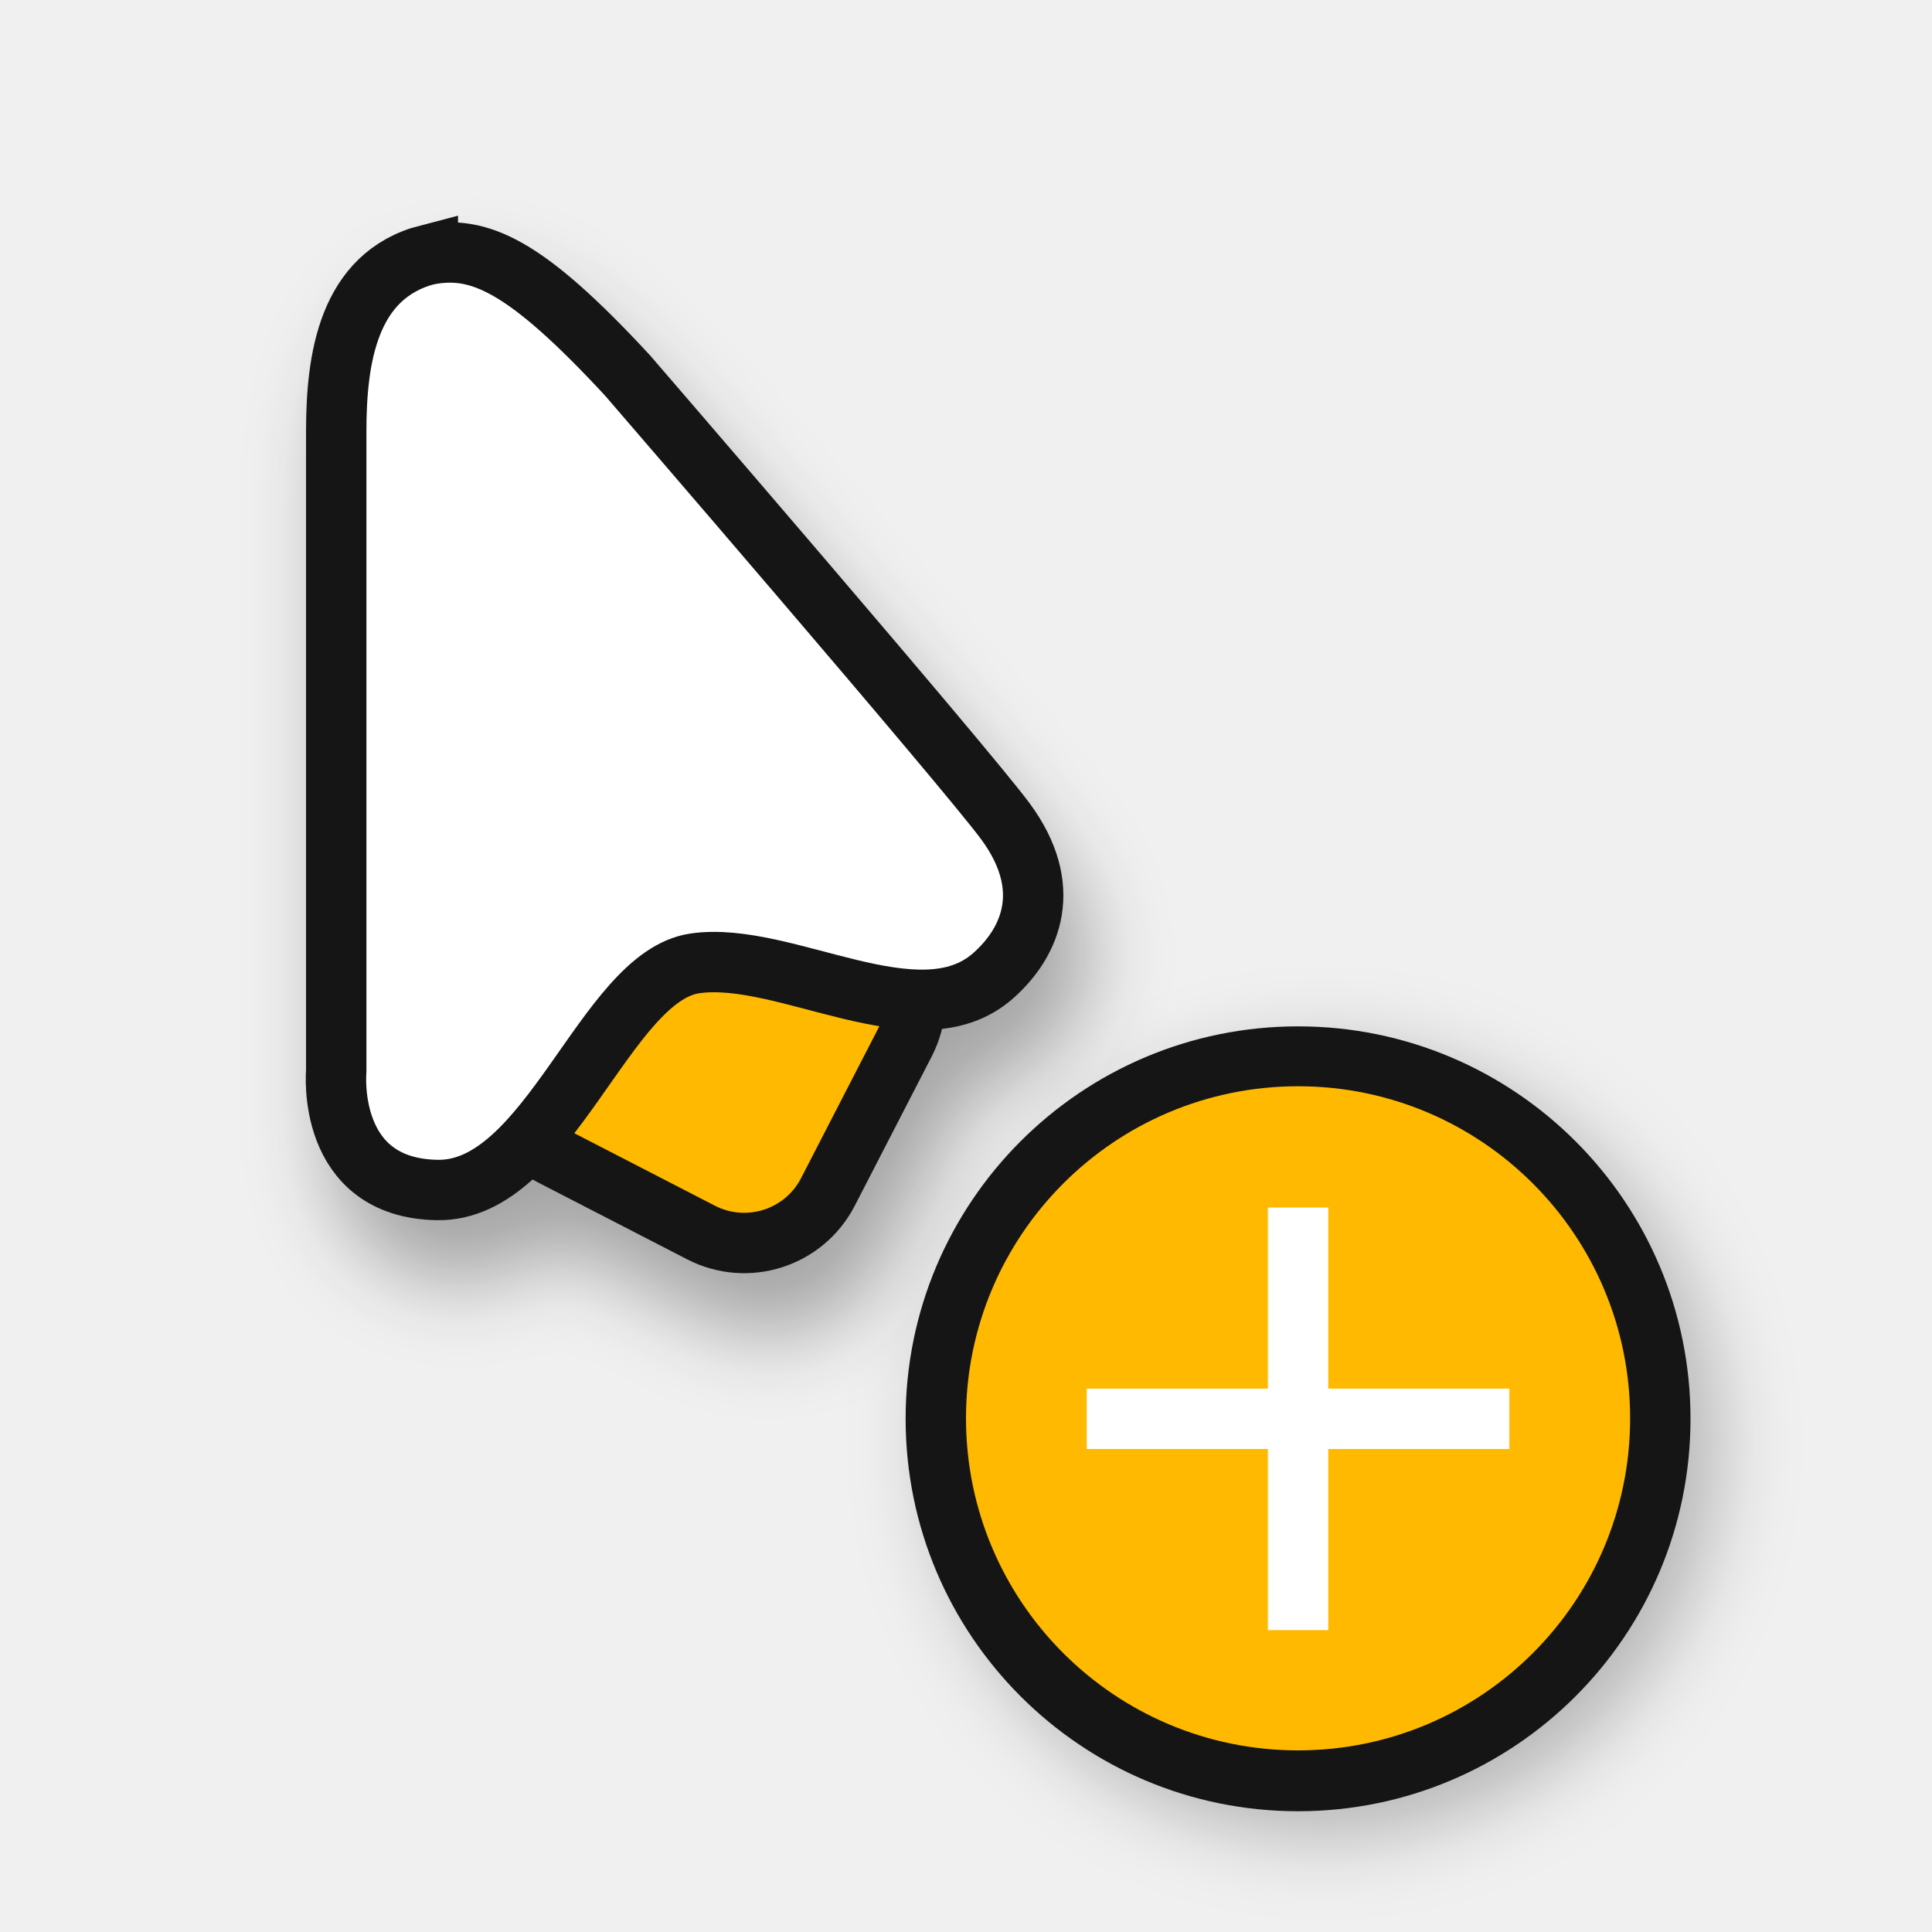
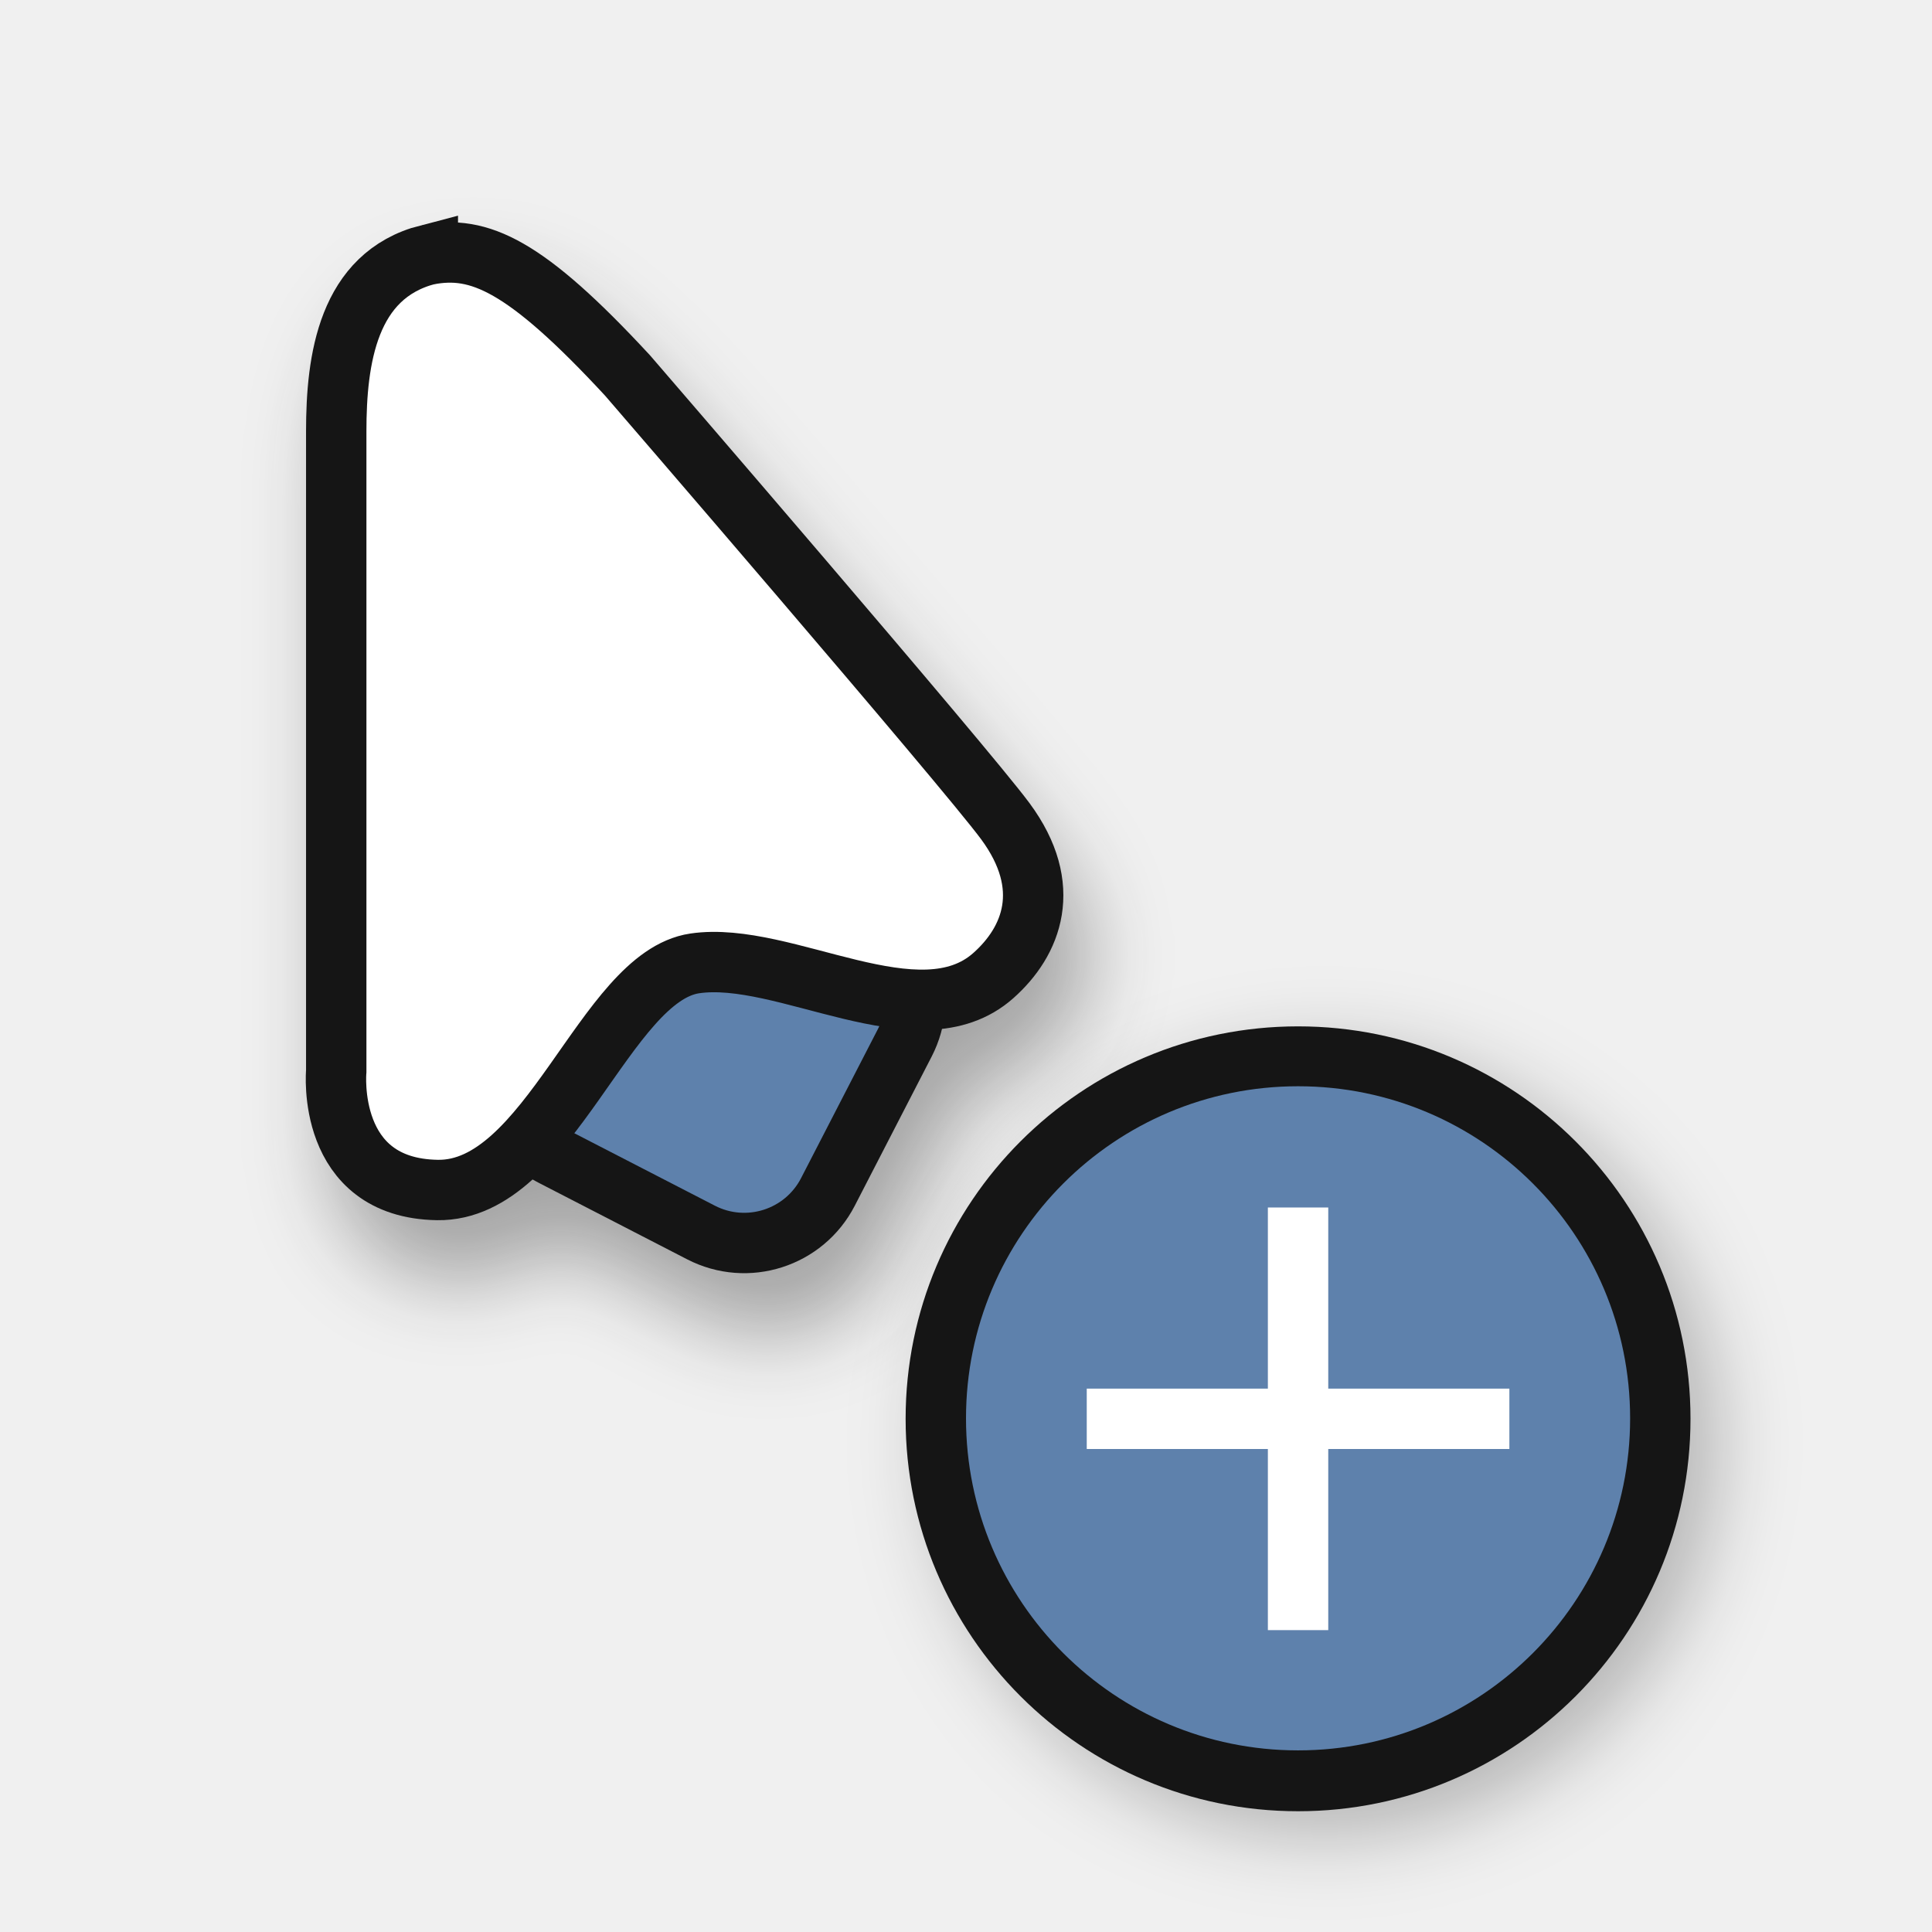
- <svg xmlns="http://www.w3.org/2000/svg" width="32" height="32" version="1.1" viewBox="0 0 32 32">
-   <defs>
-     <filter id="a" x="-.12" y="-.12" width="1.24" height="1.24" color-interpolation-filters="sRGB">
-       <feGaussianBlur stdDeviation="0.65" />
+ <svg xmlns="http://www.w3.org/2000/svg" width="32" height="32" version="1.1" viewBox="0 0 32 32" id="svg7">
+   <defs id="defs2">
+     <filter id="a" x="-0.12" y="-0.12" width="1.24" height="1.24" color-interpolation-filters="sRGB">
+       <feGaussianBlur stdDeviation="0.65" id="feGaussianBlur1" />
    </filter>
-     <filter id="filter980" x="-.129" y="-.093" width="1.258" height="1.186" color-interpolation-filters="sRGB">
-       <feGaussianBlur stdDeviation="0.674" />
+     <filter id="filter980" x="-0.129" y="-0.093" width="1.258" height="1.186" color-interpolation-filters="sRGB">
+       <feGaussianBlur stdDeviation="0.674" id="feGaussianBlur2" />
    </filter>
  </defs>
-   <circle cx="21.94" cy="23.9" r="6.5" filter="url(#a)" opacity=".25" />
-   <g transform="translate(37.457 -1.8217)">
-     <path d="m-29.666 6.51c-0.136 0.002-0.268 0.016-0.396 0.041l-0.016 0.002-0.016 0.004c-0.817 0.211-1.341 0.802-1.596 1.445s-0.295 1.344-0.295 1.967v10.598l2e-3 -0.045s-0.063 0.581 0.174 1.197c0.236 0.616 0.891 1.298 1.992 1.315 0.624 0.01 1.156-0.289 1.58-0.672 0.003-0.003 0.005-7e-3 0.008-0.01 0.029 0.017 0.054 0.039 0.084 0.055l2.473 1.273c1.007 0.519 2.256 0.12 2.775-0.887l1.273-2.473c0.077-0.149 0.128-0.304 0.166-0.461 0.418-0.048 0.839-0.194 1.188-0.504 0.383-0.34 0.709-0.803 0.803-1.377 0.094-0.574-0.07-1.224-0.531-1.85-0.393-0.533-1.922-2.329-3.404-4.062s-2.879-3.353-2.879-3.353l-0.006-0.006-0.006-0.008c-0.862-0.931-1.498-1.502-2.088-1.84-0.442-0.254-0.878-0.356-1.285-0.35z" color="#000000" color-rendering="auto" dominant-baseline="auto" fill="#151515" filter="url(#filter980)" image-rendering="auto" opacity=".35" shape-rendering="auto" solid-color="#000000" stop-color="#000000" style="font-feature-settings:normal;font-variant-alternates:normal;font-variant-caps:normal;font-variant-east-asian:normal;font-variant-ligatures:normal;font-variant-numeric:normal;font-variant-position:normal;font-variation-settings:normal;inline-size:0;isolation:auto;mix-blend-mode:normal;shape-margin:0;shape-padding:0;text-decoration-color:#000000;text-decoration-line:none;text-decoration-style:solid;text-indent:0;text-orientation:mixed;text-transform:none;white-space:normal" />
-     <g transform="translate(-37.131 -.53522)">
-       <g transform="translate(15.967 -.57951)">
-         <g transform="translate(7.3111 3.5926)" stroke="#151515">
-           <rect transform="rotate(27.27)" x="-5.949" y="17.155" width="5.902" height="5.902" ry="1.56" fill="#ffb900" />
-           <path d="m-16.518 3.562c-1.328 0.344-1.517 1.734-1.517 2.927v10.598s-0.178 1.938 1.676 1.967c1.854 0.029 2.771-3.533 4.261-3.753 1.49-0.221 3.712 1.297 4.946 0.202 0.639-0.567 1.002-1.469 0.201-2.555-0.671-0.91-6.26-7.386-6.26-7.386-1.693-1.829-2.456-2.164-3.307-1.999z" fill="#fff" stroke-width="1px" />
+   <circle cx="21.94" cy="23.9" r="6.5" filter="url(#a)" opacity=".25" id="circle2" />
+   <g transform="translate(37.457 -1.8217)" id="g6">
+     <path d="m-29.666 6.51c-0.136 0.002-0.268 0.016-0.396 0.041l-0.016 0.002-0.016 0.004c-0.817 0.211-1.341 0.802-1.596 1.445s-0.295 1.344-0.295 1.967v10.598l2e-3 -0.045s-0.063 0.581 0.174 1.197c0.236 0.616 0.891 1.298 1.992 1.315 0.624 0.01 1.156-0.289 1.58-0.672 0.003-0.003 0.005-7e-3 0.008-0.01 0.029 0.017 0.054 0.039 0.084 0.055l2.473 1.273c1.007 0.519 2.256 0.12 2.775-0.887l1.273-2.473c0.077-0.149 0.128-0.304 0.166-0.461 0.418-0.048 0.839-0.194 1.188-0.504 0.383-0.34 0.709-0.803 0.803-1.377 0.094-0.574-0.07-1.224-0.531-1.85-0.393-0.533-1.922-2.329-3.404-4.062s-2.879-3.353-2.879-3.353l-0.006-0.006-0.006-0.008c-0.862-0.931-1.498-1.502-2.088-1.84-0.442-0.254-0.878-0.356-1.285-0.35z" color="#000000" color-rendering="auto" dominant-baseline="auto" fill="#151515" filter="url(#filter980)" image-rendering="auto" opacity=".35" shape-rendering="auto" solid-color="#000000" stop-color="#000000" style="font-feature-settings:normal;font-variant-alternates:normal;font-variant-caps:normal;font-variant-east-asian:normal;font-variant-ligatures:normal;font-variant-numeric:normal;font-variant-position:normal;font-variation-settings:normal;inline-size:0;isolation:auto;mix-blend-mode:normal;shape-margin:0;shape-padding:0;text-decoration-color:#000000;text-decoration-line:none;text-decoration-style:solid;text-indent:0;text-orientation:mixed;text-transform:none;white-space:normal" id="path2" />
+     <g transform="translate(-37.131 -.53522)" id="g5">
+       <g transform="translate(15.967 -.57951)" id="g4">
+         <g transform="translate(7.3111 3.5926)" stroke="#151515" id="g3">
+           <rect transform="rotate(27.27)" x="-5.949" y="17.155" width="5.902" height="5.902" ry="1.56" fill="#ffb900" id="rect2" style="fill:#5e81ac;fill-opacity:1" />
+           <path d="m-16.518 3.562c-1.328 0.344-1.517 1.734-1.517 2.927v10.598s-0.178 1.938 1.676 1.967c1.854 0.029 2.771-3.533 4.261-3.753 1.49-0.221 3.712 1.297 4.946 0.202 0.639-0.567 1.002-1.469 0.201-2.555-0.671-0.91-6.26-7.386-6.26-7.386-1.693-1.829-2.456-2.164-3.307-1.999z" fill="#fff" stroke-width="1px" id="path3" />
        </g>
      </g>
    </g>
  </g>
-   <g transform="translate(-23 -9.9622)">
-     <circle cx="44.5" cy="33.462" r="6.5" fill="#151515" stroke-width="3.25" />
-     <circle cx="44.5" cy="33.454" r="5.5" fill="#ffb900" stroke-width="4.125" />
+   <g transform="translate(-23 -9.9622)" id="g7">
+     <circle cx="44.5" cy="33.462" r="6.5" fill="#151515" stroke-width="3.25" id="circle6" />
+     <circle cx="44.5" cy="33.454" r="5.5" fill="#ffb900" stroke-width="4.125" id="circle7" style="fill:#5e81ac;fill-opacity:1" />
  </g>
-   <rect x="-.936" y="1" width="24" height="24" fill="none" opacity=".2" />
-   <path d="m21 20v3h-3v1h3v3h1v-3h3v-1h-3v-3z" fill="#fff" />
+   <rect x="-.936" y="1" width="24" height="24" fill="none" opacity=".2" id="rect7" />
+   <path d="m21 20v3h-3v1h3v3h1v-3h3v-1h-3v-3z" fill="#fff" id="path7" />
</svg>
